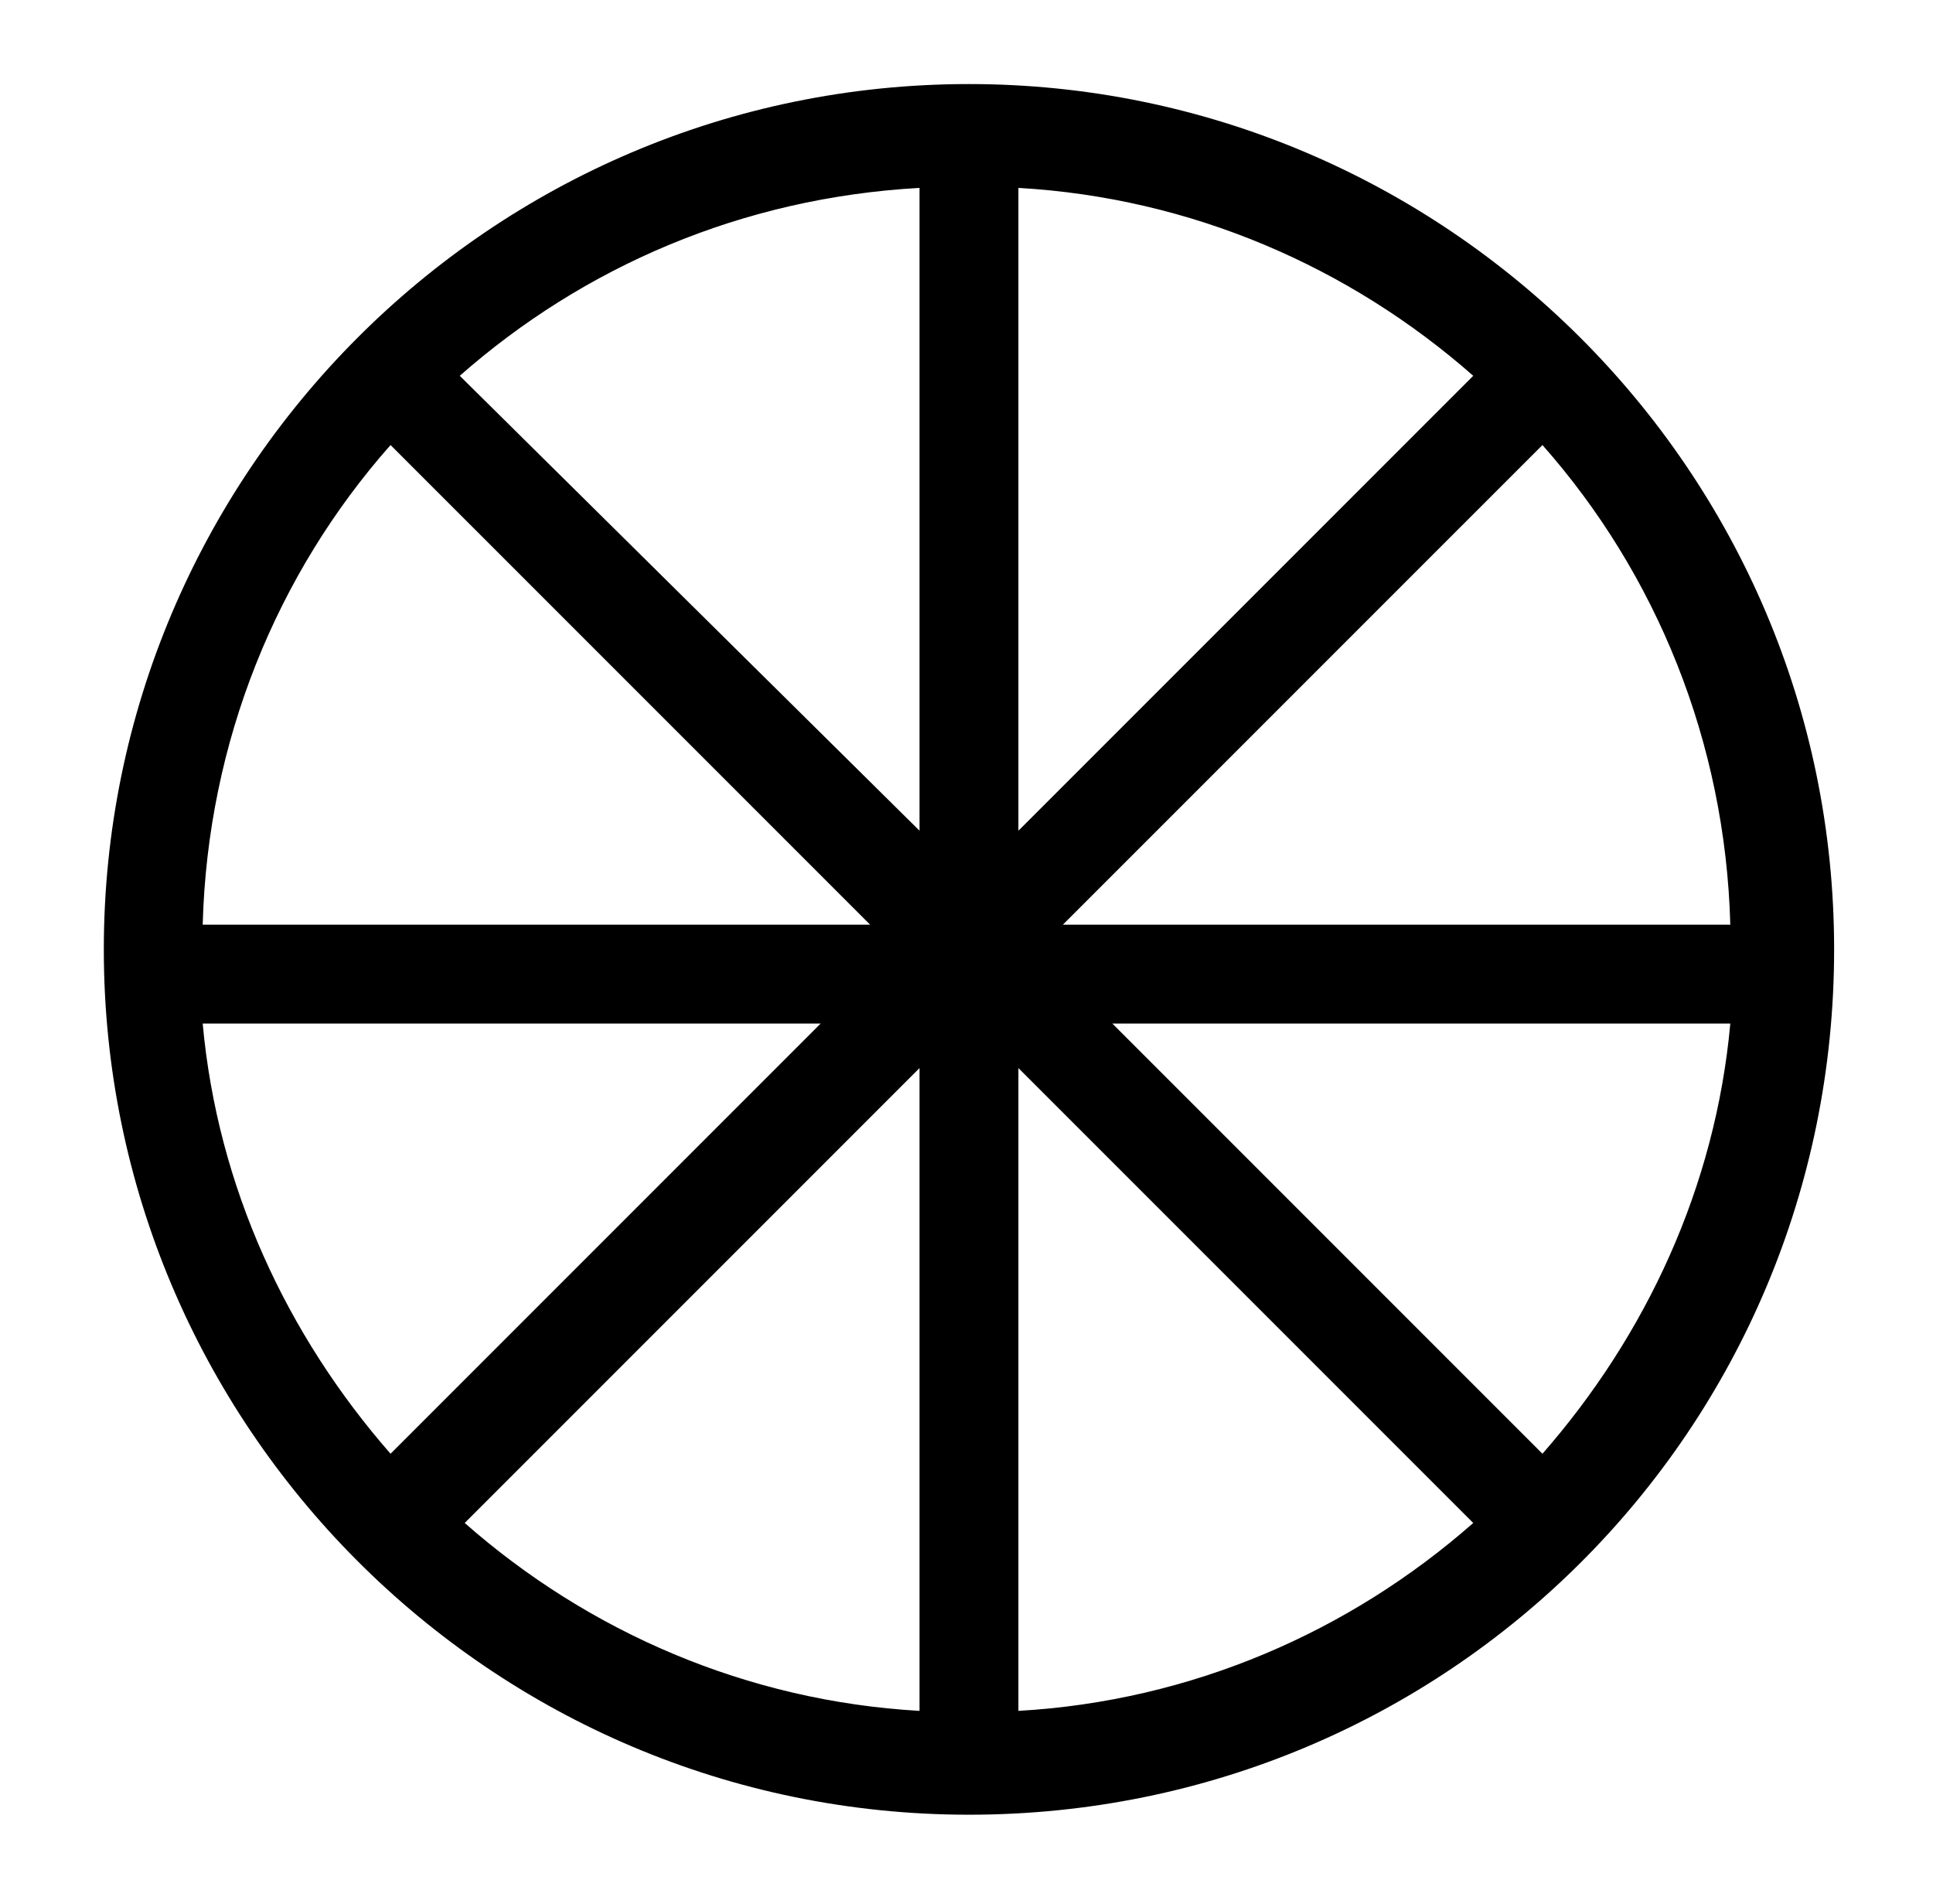
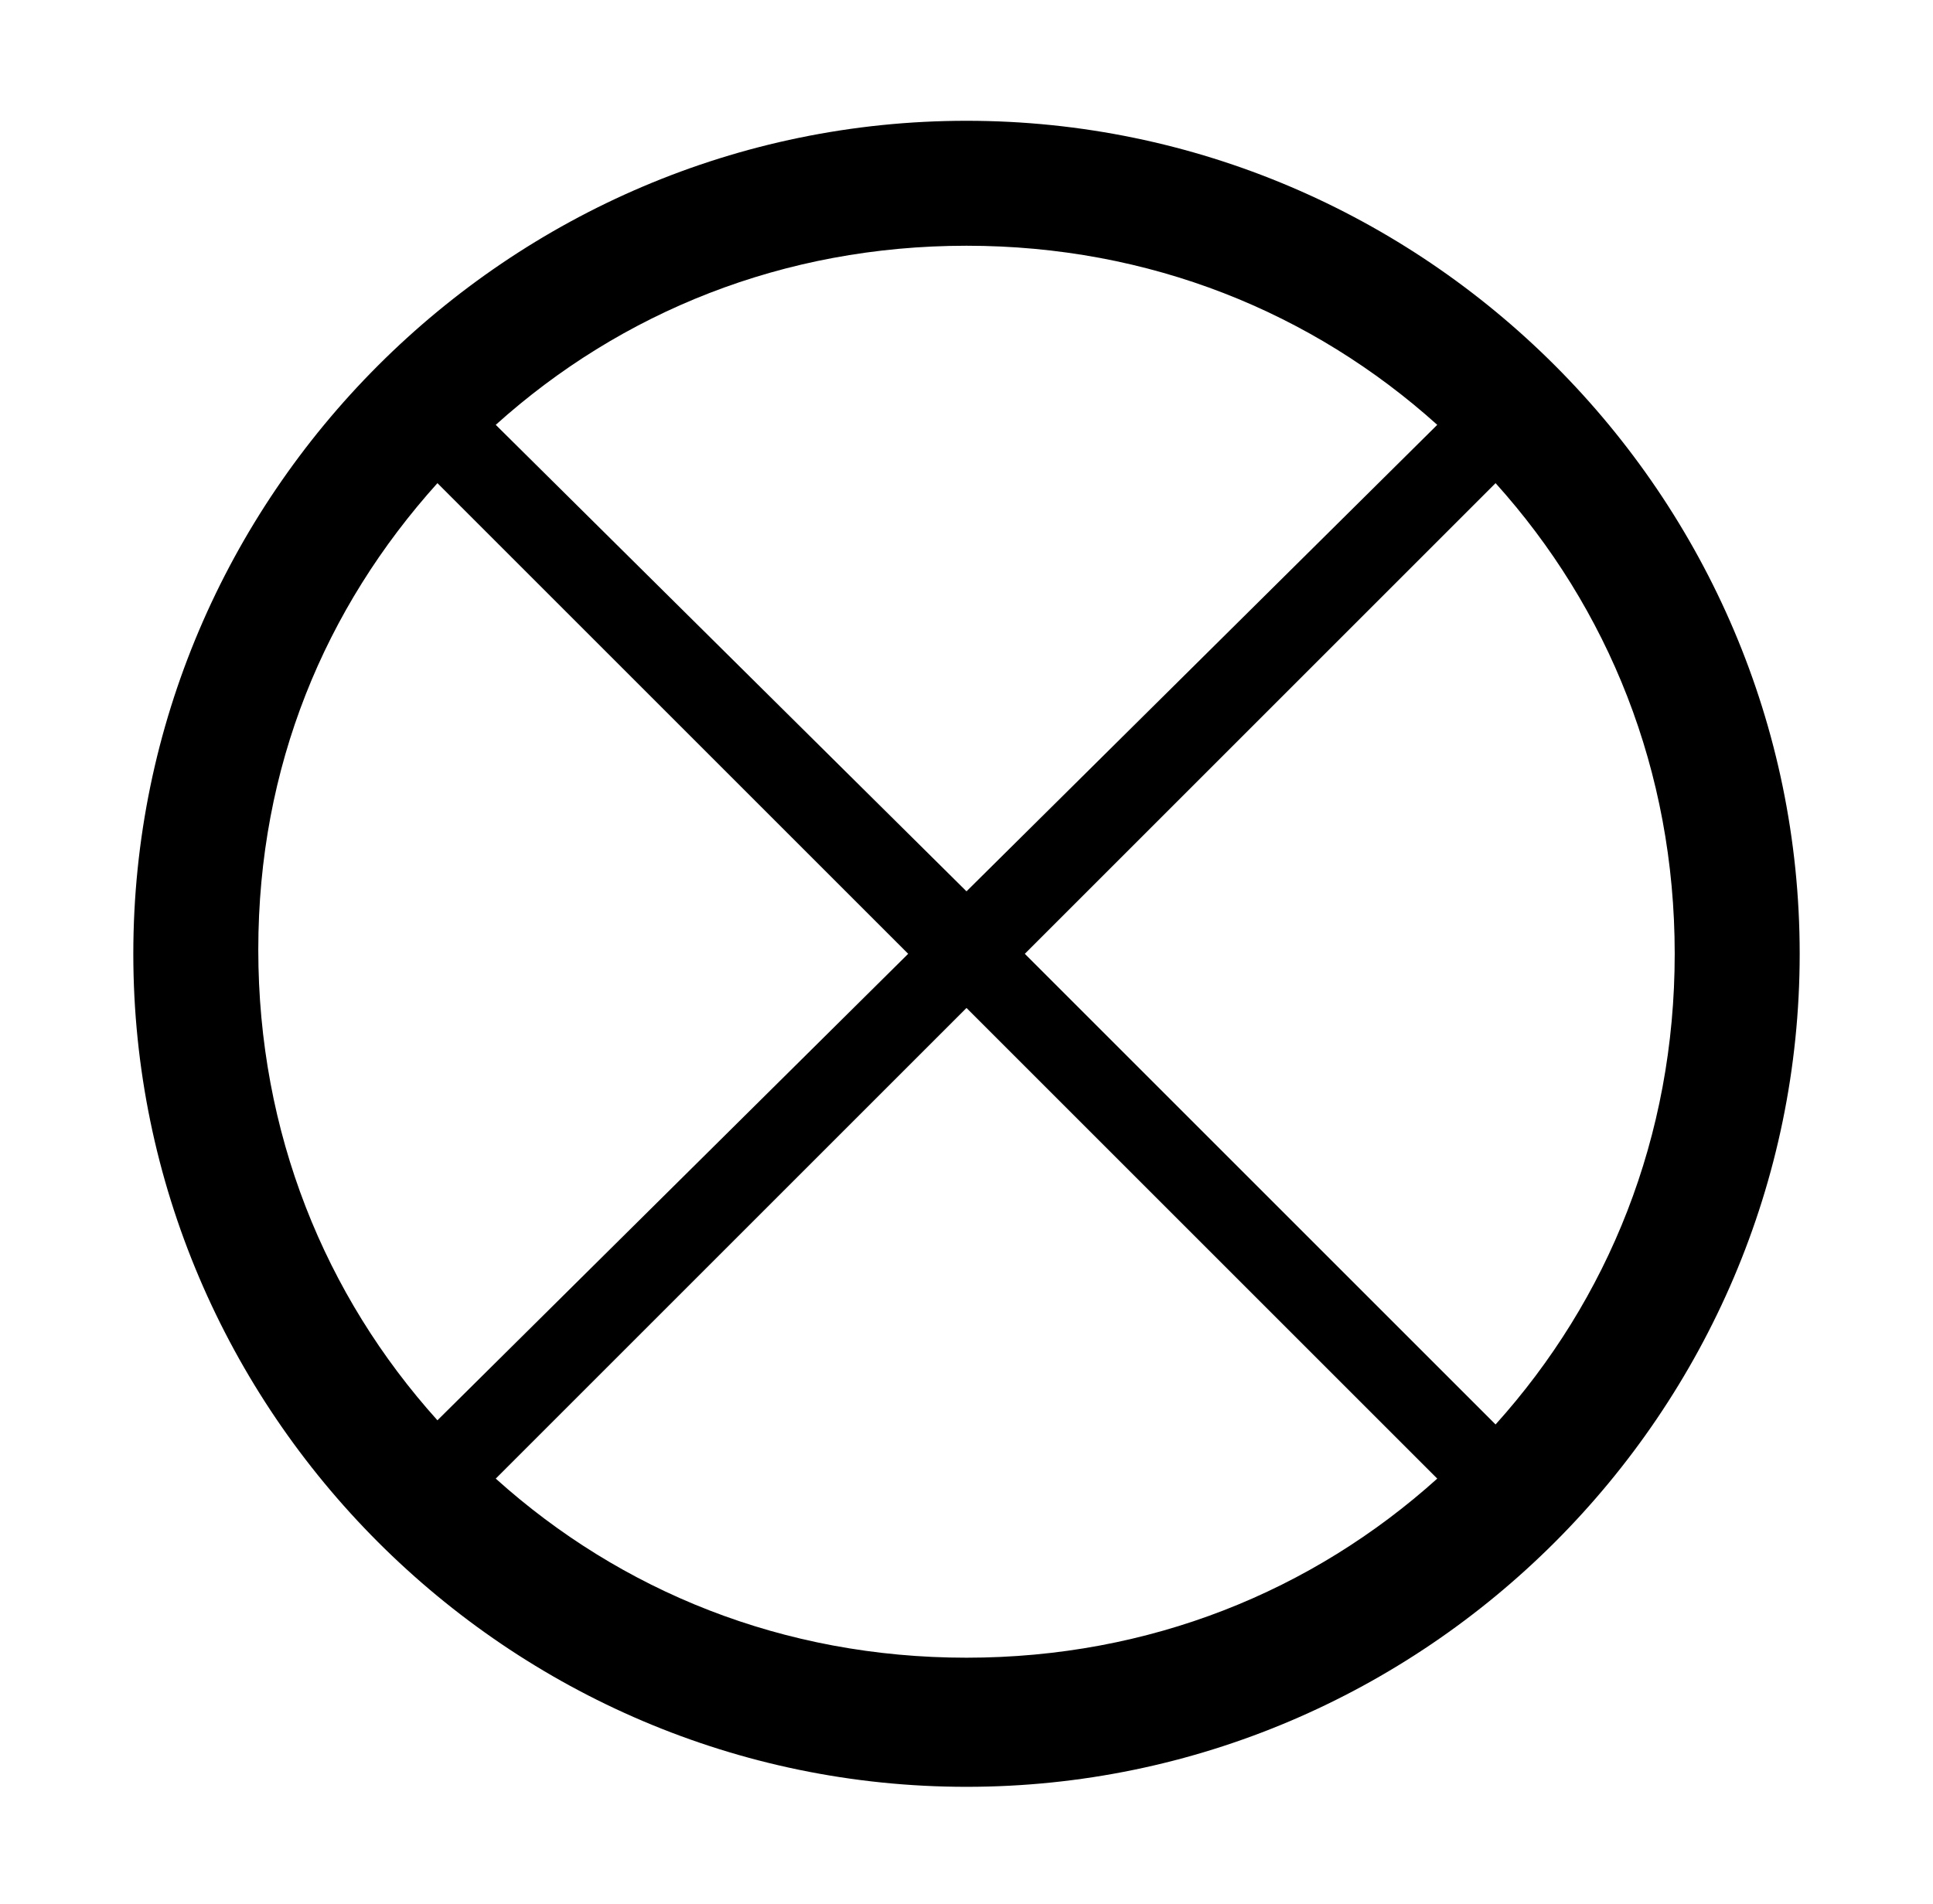
- <svg xmlns="http://www.w3.org/2000/svg" version="1.1" id="Capa_1" x="0px" y="0px" viewBox="0 0 39.1 38.5" style="enable-background:new 0 0 39.1 38.5;" xml:space="preserve">
-   <path d="M19.6,1.7C9.9,1.7,2.1,9.6,2.1,19.2s7.8,17.5,17.5,17.5s17.5-7.8,17.5-17.5S29.2,1.7,19.6,1.7z M20.6,3.8  c3.5,0.2,6.7,1.6,9.2,3.8l-9.2,9.2V3.8z M17.6,18.7H4.1C4.2,15,5.6,11.6,7.9,9L17.6,18.7z M9.3,7.6C11.8,5.4,15,4,18.6,3.8v13  L9.3,7.6z M16.6,20.7l-8.7,8.7c-2.1-2.4-3.5-5.4-3.8-8.7H16.6z M18.6,21.6v13c-3.5-0.2-6.7-1.6-9.2-3.8L18.6,21.6z M20.6,21.6  l9.2,9.2c-2.5,2.2-5.7,3.6-9.2,3.8V21.6z M22.5,20.7H35c-0.3,3.3-1.7,6.3-3.8,8.7L22.5,20.7z M21.5,18.7L31.2,9  c2.3,2.6,3.7,6,3.8,9.7H21.5z" />
+ <svg xmlns="http://www.w3.org/2000/svg" version="1.1" id="Capa_1" x="0px" y="0px" viewBox="0 0 46.4 45.7" style="enable-background:new 0 0 46.4 45.7;" xml:space="preserve">
+   <path d="M23.2,2.9c-11,0-20,9-20,20s9,20,20,20c11,0,20-9,20-20S34.2,2.9,23.2,2.9z M24.6,22.9l11.3-11.3c2.7,3,4.3,6.9,4.3,11.3  s-1.6,8.3-4.3,11.3L24.6,22.9z M34.5,10.2L23.2,21.4L11.9,10.2c3-2.7,6.9-4.3,11.3-4.3S31.5,7.5,34.5,10.2z M10.5,11.6l11.3,11.3  L10.5,34.1c-2.7-3-4.3-6.9-4.3-11.3S7.8,14.6,10.5,11.6z M11.9,35.5l11.3-11.3l11.3,11.3c-3,2.7-6.9,4.3-11.3,4.3  S14.9,38.2,11.9,35.5z" />
</svg>
